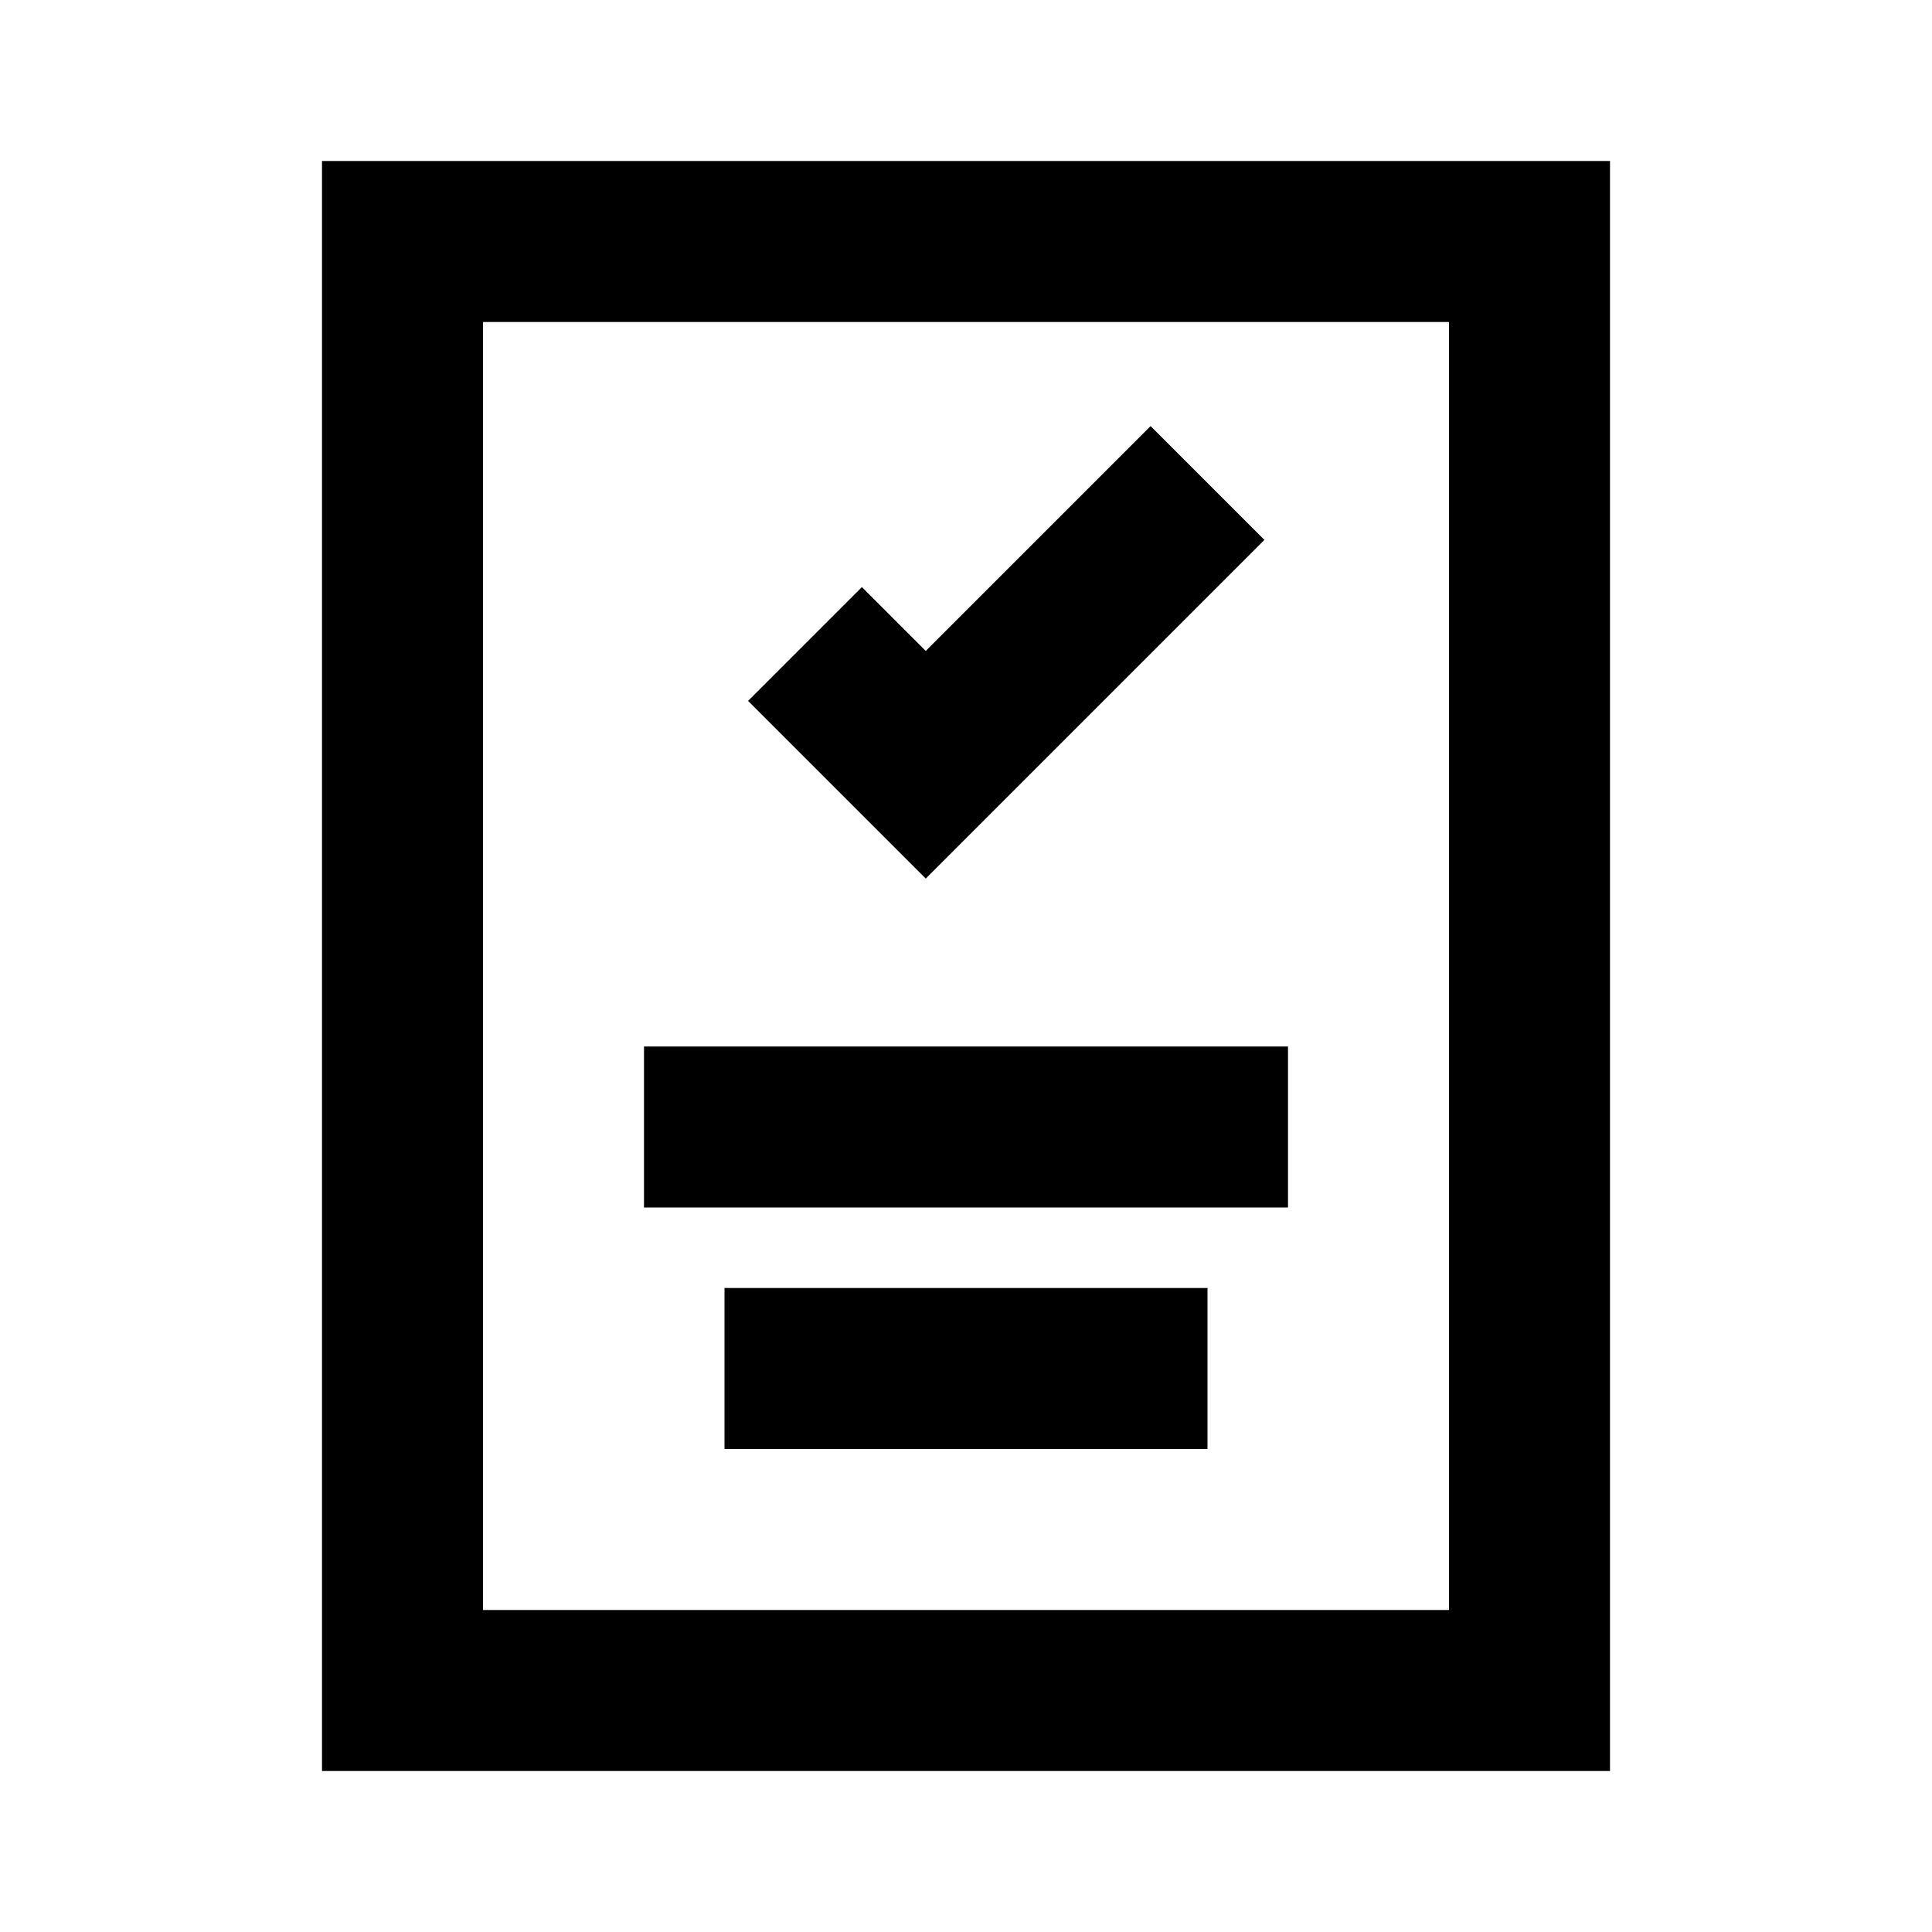
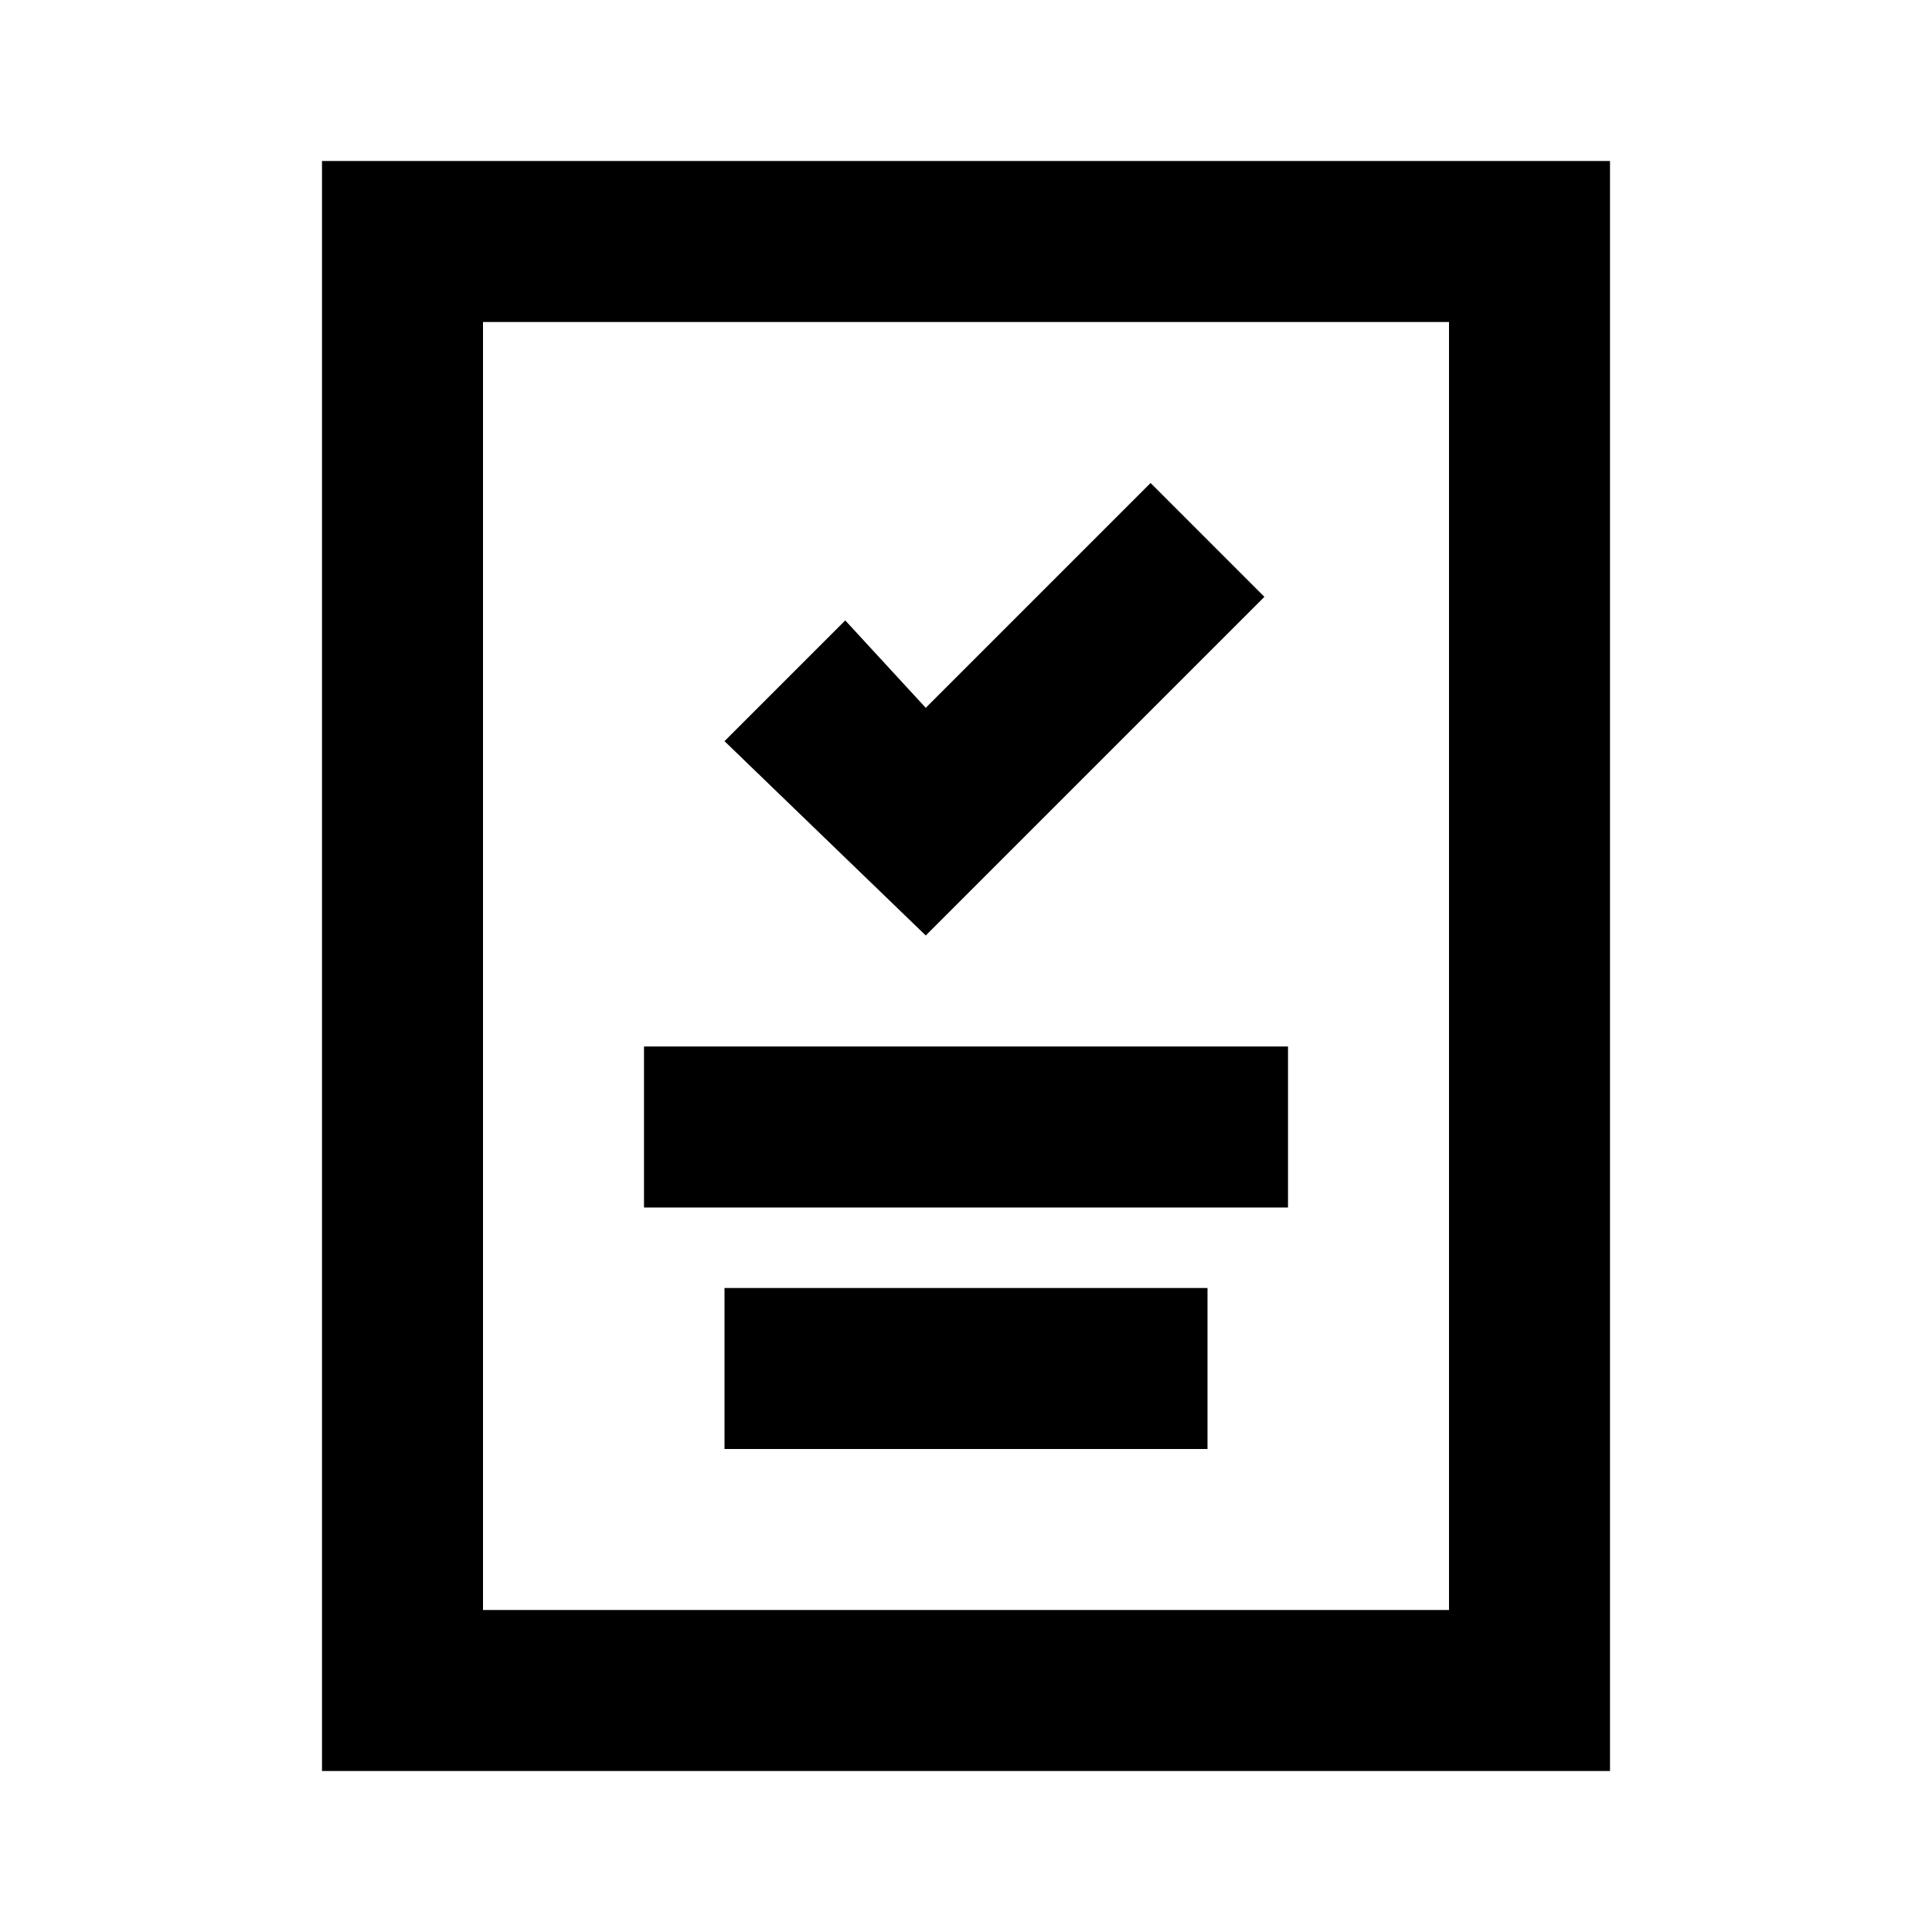
<svg viewBox="0 0 24 24" fill="currentcolor">
-   <path fill-rule="evenodd" clip-rule="evenodd" d="M18 4H6V20H18V4ZM4 2V22H20V2H4Z" />
-   <path fill-rule="evenodd" clip-rule="evenodd" d="M16 15H8V13H16V15Z" />
-   <path fill-rule="evenodd" clip-rule="evenodd" d="M15 18H9V16H15V18Z" />
-   <path fill-rule="evenodd" clip-rule="evenodd" d="M15.707 6.707L11.5 10.914L9.293 8.707L10.707 7.293L11.5 8.086L14.293 5.293L15.707 6.707Z" />
+   <path d="M11.5 11.621L15.707 7.414L14.293 6L11.5 8.793L10.5 7.707L9 9.207L11.5 11.621Z" />
+   <path d="M8 15H16V13H8V15Z" />
+   <path d="M15 18H9V16H15V18Z" />
+   <path fill-rule="evenodd" clip-rule="evenodd" d="M4 22V2H20V22H4ZM6 4H18V20H6V4Z" />
</svg>
